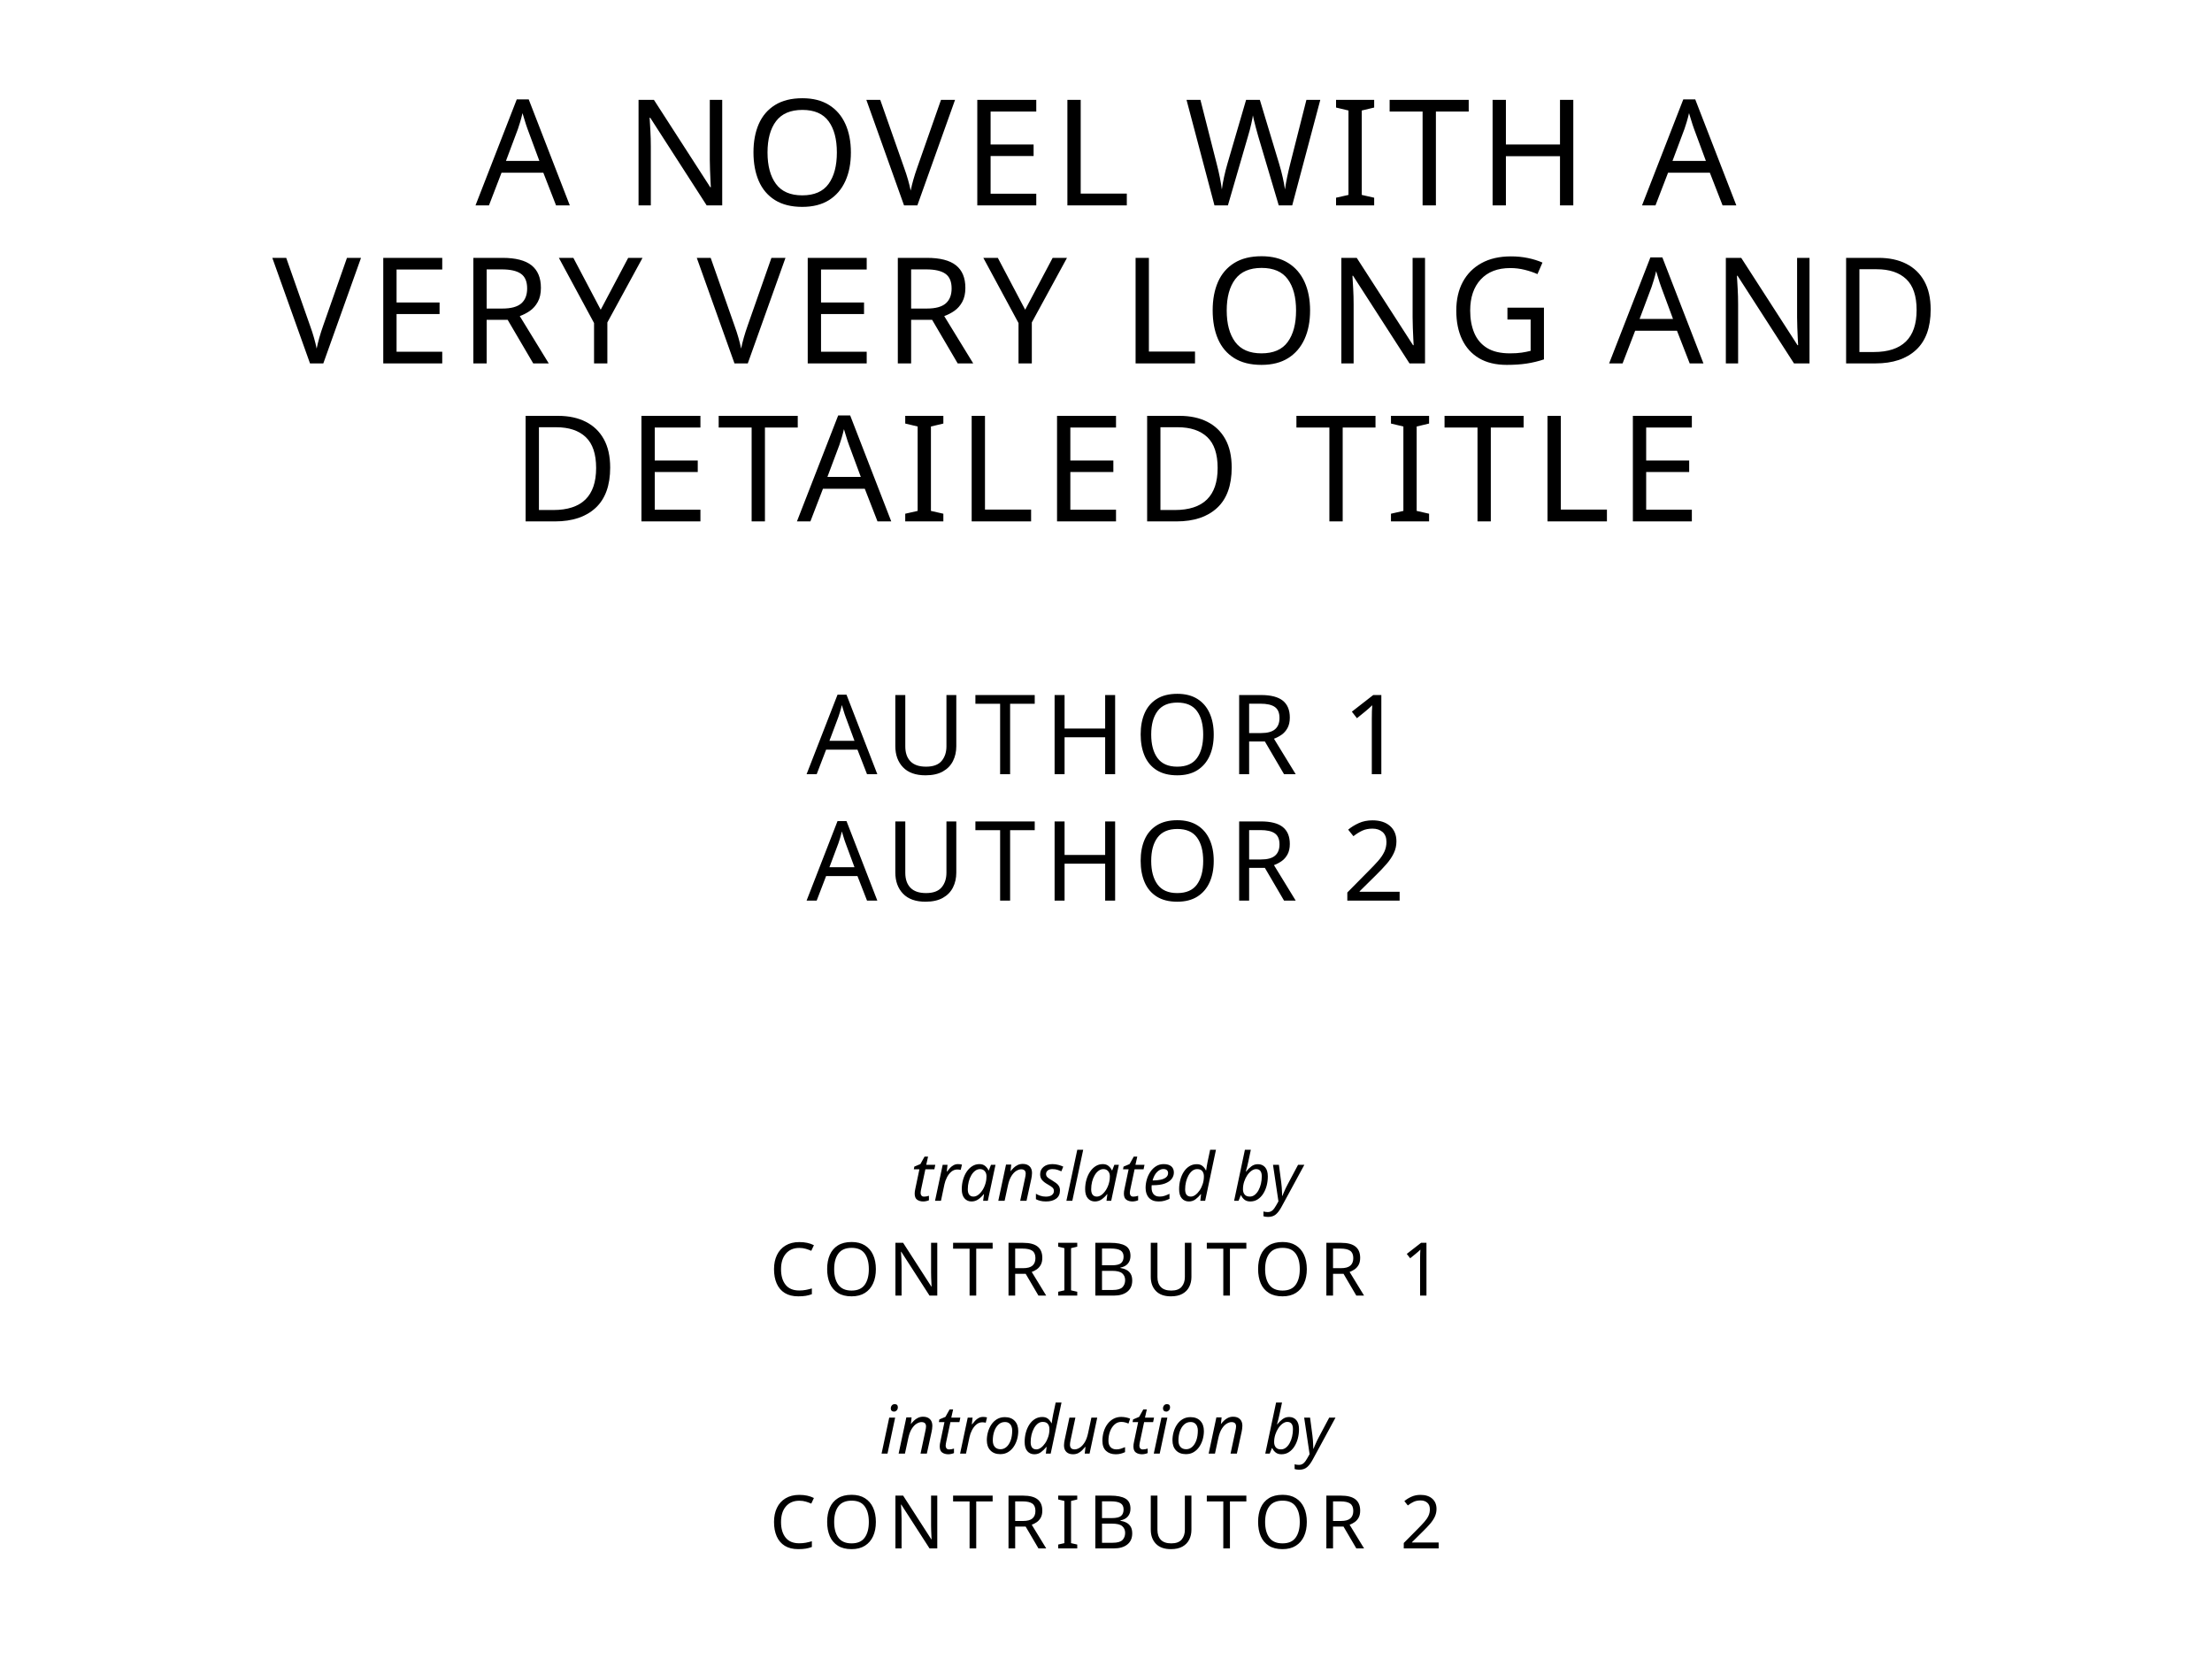
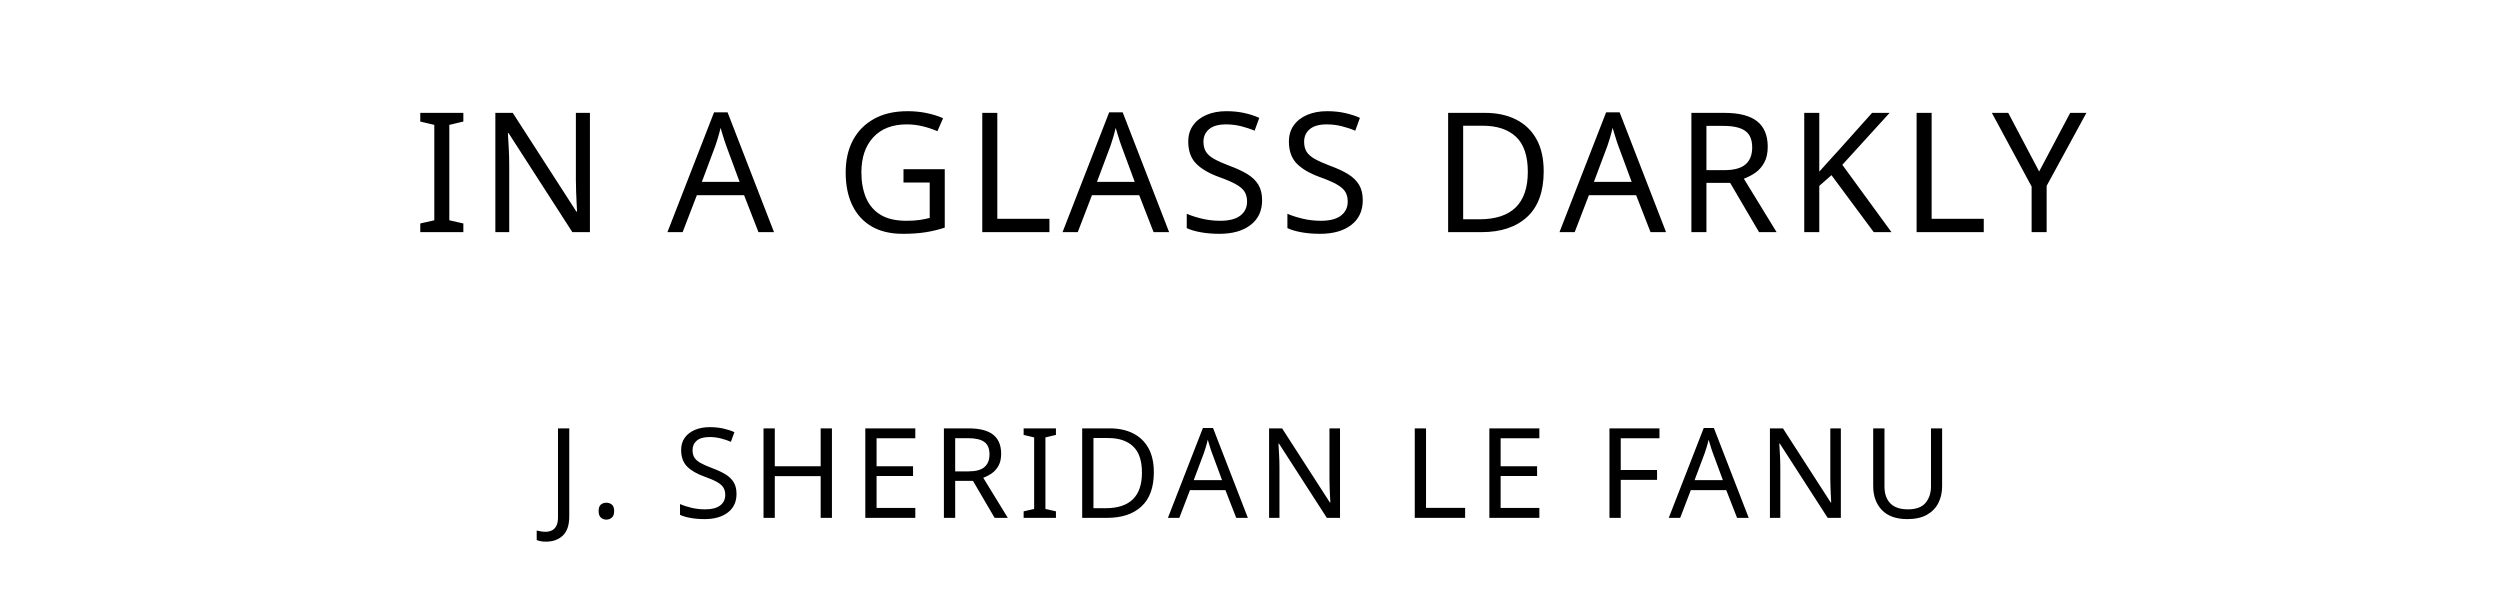
- <svg xmlns="http://www.w3.org/2000/svg" version="1.1" viewBox="0 0 1400 1050">
-   <text style="font-family:League Spartan;font-size:93.567px;letter-spacing:5px" text-anchor="middle" x="700" y="130">A NOVEL WITH A</text>
-   <text style="font-family:League Spartan;font-size:93.567px;letter-spacing:5px" text-anchor="middle" x="700" y="230">VERY VERY LONG AND</text>
-   <text style="font-family:League Spartan;font-size:93.567px;letter-spacing:5px" text-anchor="middle" x="700" y="330">DETAILED TITLE</text>
-   <text style="font-family:League Spartan;font-size:70.175px;letter-spacing:5px" text-anchor="middle" x="700" y="490">AUTHOR 1</text>
-   <text style="font-family:League Spartan;font-size:70.175px;letter-spacing:5px" text-anchor="middle" x="700" y="570">AUTHOR 2</text>
-   <text style="font-family:OFL Sorts Mill Goudy;font-size:42.508px;font-style:italic" text-anchor="middle" x="700" y="760">translated by</text>
-   <text style="font-family:League Spartan;font-size:46.784px;letter-spacing:5px" text-anchor="middle" x="700" y="820">CONTRIBUTOR 1</text>
-   <text style="font-family:OFL Sorts Mill Goudy;font-size:42.508px;font-style:italic" text-anchor="middle" x="700" y="920">introduction by</text>
-   <text style="font-family:League Spartan;font-size:46.784px;letter-spacing:5px" text-anchor="middle" x="700" y="980">CONTRIBUTOR 2</text>
+ <svg xmlns="http://www.w3.org/2000/svg" version="1.1" viewBox="0 0 1400 340">
+   <style type="text/css">
+ 		text{
+ 			font-family: League Spartan;
+ 			letter-spacing: 5px;
+ 			text-anchor: middle;
+ 		}
+ 
+ 		.title{
+ 			font-size: 93.567px;
+ 		}
+ 
+ 		.author{
+ 			font-size: 70.175px;
+ 		}
+ 	</style>
+   <text class="title" x="700" y="130">IN A GLASS DARKLY</text>
+   <text class="author" x="700" y="290">J. SHERIDAN LE FANU</text>
</svg>
